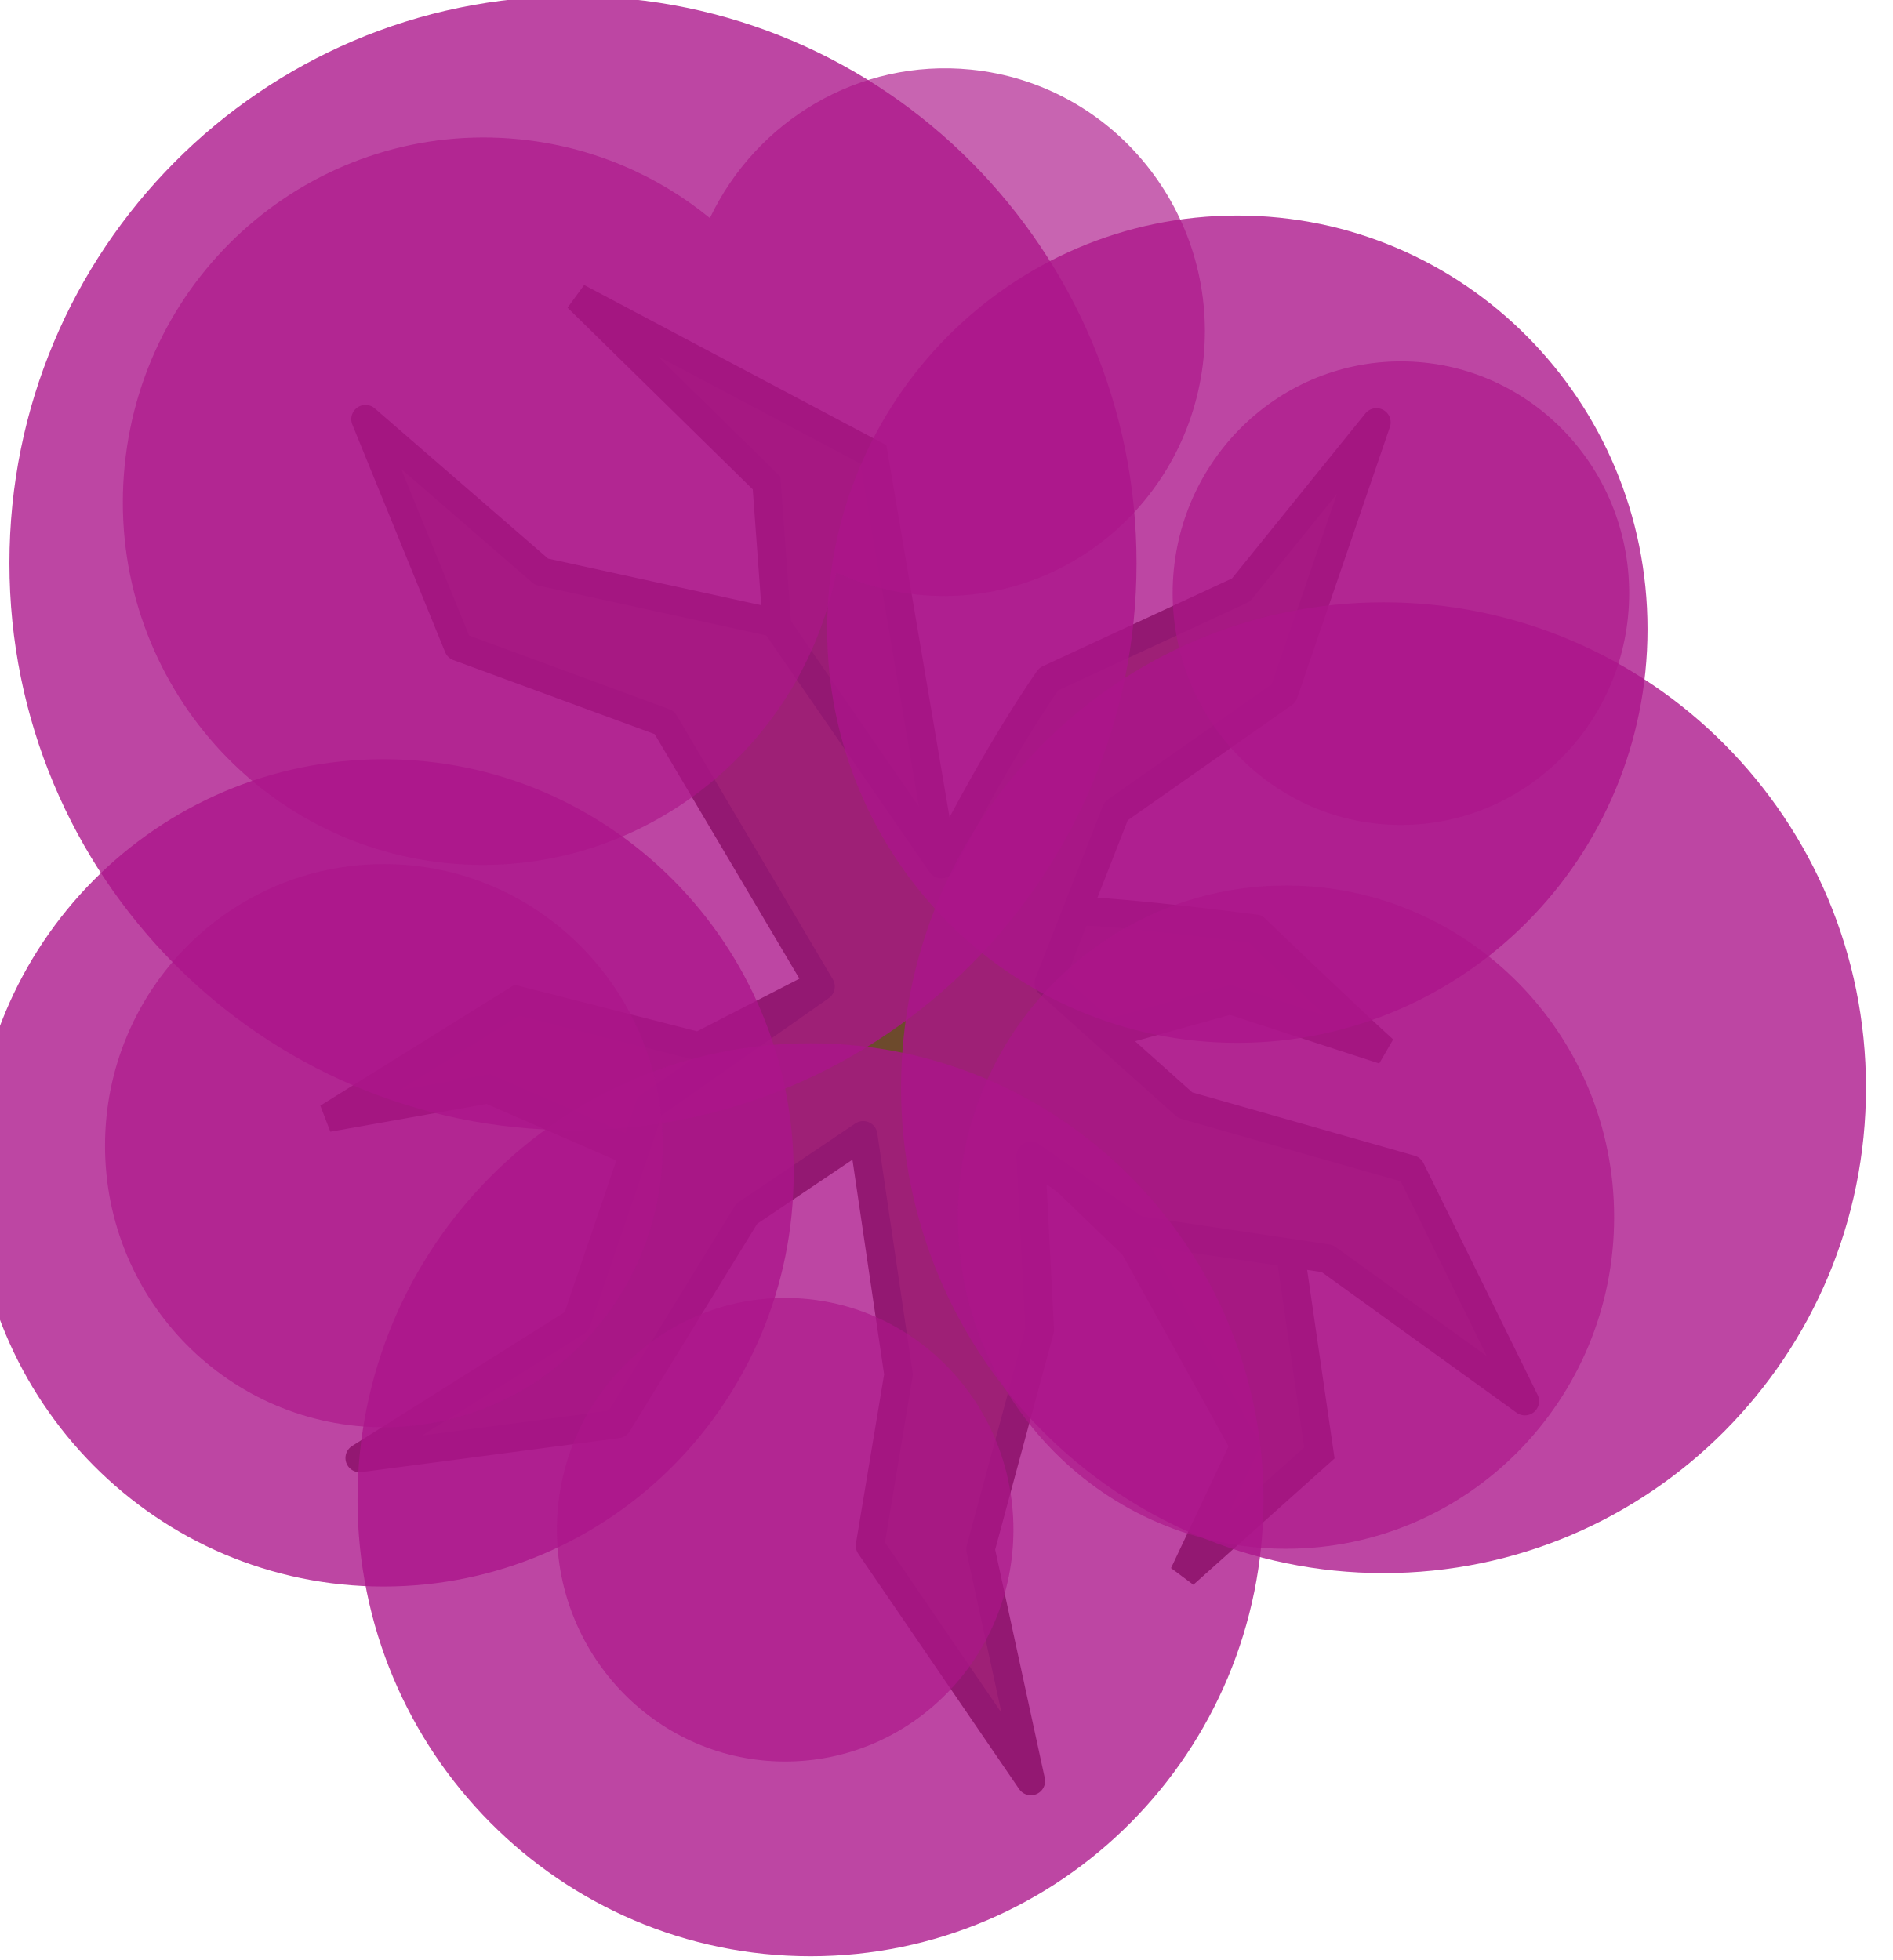
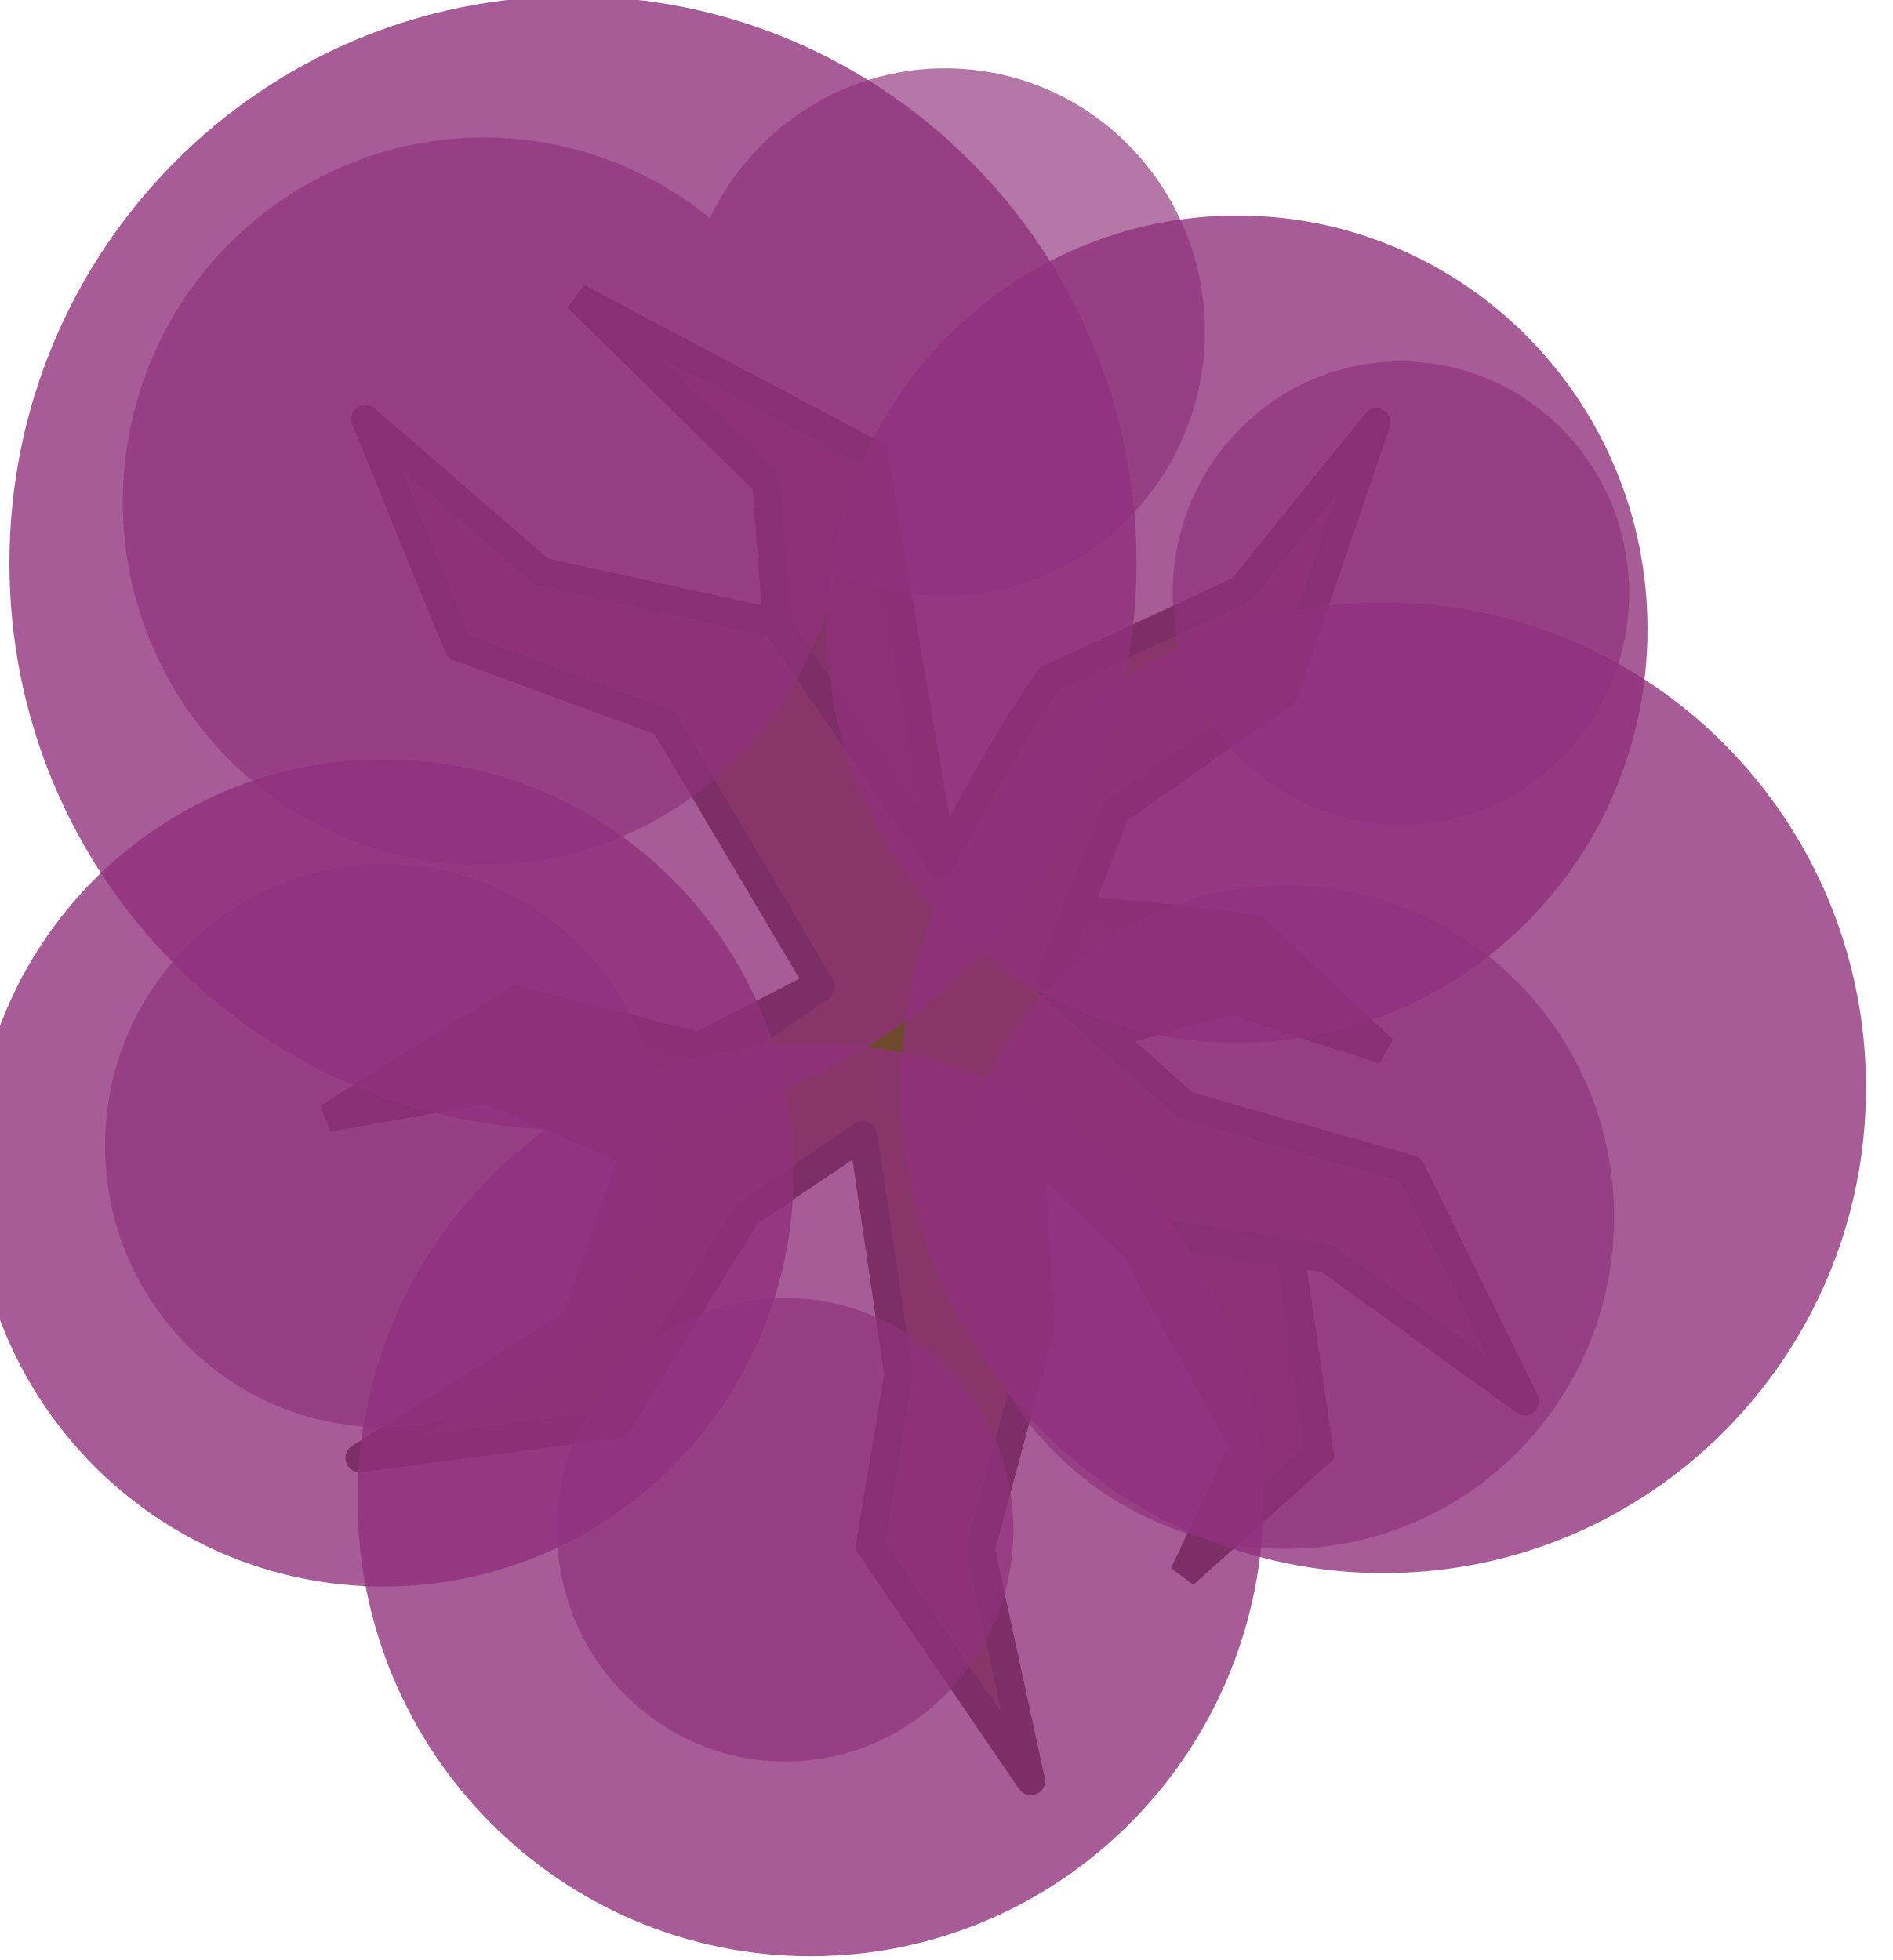
<svg xmlns="http://www.w3.org/2000/svg" width="599.168" height="620.625" viewBox="0 0 599.168 620.625" fill="none" version="1.1" id="svg48">
  <defs id="defs52" />
  <g id="g344-3" transform="matrix(4.686628,0,0,4.686628,-15855.853,-6343.906)">
    <path d="m 3467.997,1416.367 c 0,0 -9.155,-1.205 -12.528,-1.205 l -8.673,-3.855 -4.578,-26.984 -19.997,-10.601 12.769,12.528 0.723,9.878 3.132,23.852 -8.432,4.337 -12.287,-3.132 -12.769,7.951 10.842,-1.927 9.396,4.096 15.901,-1.446 11.565,1.446 6.746,6.505 7.469,13.492 -4.096,8.673 9.155,-8.191 -1.927,-13.251 -12.769,-14.938 8.673,-2.409 10.36,3.373 c -2.57,-2.329 -8.673,-8.191 -8.673,-8.191 z" fill="#5b3e24" id="path2-0-2" style="stroke:#372516;stroke-width:1.92;stroke-dasharray:none;stroke-opacity:1" />
    <path d="m 3441.52,1430.324 -7.868,5.296 -8.729,14.207 -17.416,2.3 14.648,-9.225 4.947,-14.536 11.538,-8.094 -10.555,-17.836 -13.916,-5.119 -6.27,-15.379 11.888,10.307 15.765,3.45 11.243,16.312 c 3.941,-7.858 7.256,-12.504 7.256,-12.504 l 12.982,-6.023 9.155,-11.324 -6.264,18.311 -11.324,7.951 -4.549,11.625 9.223,8.245 15.23,4.337 7.71,15.66 -13.353,-9.637 -12.908,-1.927 -7.108,-5.004 0.603,11.75 -4.003,14.824 3.4,15.66 -10.868,-15.901 1.927,-11.565 z" fill="#6d4a2c" stroke="#1b1917" stroke-width="11.012" stroke-miterlimit="16" stroke-linejoin="round" id="path4-1-8" style="stroke:#372516;stroke-width:1.92;stroke-miterlimit:16;stroke-dasharray:none;stroke-opacity:1" />
-     <path opacity="0.95" d="m 3444.078,1427.109 c 0,18.112 14.591,32.795 32.589,32.795 17.998,0 32.589,-14.683 32.589,-32.795 0,-18.112 -14.591,-32.795 -32.589,-32.795 -17.998,0 -32.589,14.683 -32.589,32.795 z" fill="#3a4f3f" id="path6-36-2" style="fill:#ac158a;fill-opacity:0.827;stroke-width:0.413" />
-     <path opacity="0.95" d="m 3381.409,1432.862 c 0,15.435 12.405,27.948 27.707,27.948 15.302,0 27.707,-12.512 27.707,-27.948 0,-15.435 -12.405,-27.948 -27.707,-27.948 -15.302,0 -27.707,12.513 -27.707,27.948 z" fill="#3a4f3f" id="path14-44-5-8" style="fill:#ac158a;fill-opacity:0.827;stroke-width:0.482" />
-     <path opacity="0.95" d="m 3383.848,1391.669 c 0,21.157 17.043,38.308 38.067,38.308 21.023,0 38.067,-17.151 38.067,-38.308 0,-21.157 -17.043,-38.308 -38.067,-38.308 -21.023,0 -38.067,17.151 -38.067,38.308 z" fill="#3a4f3f" id="path8-90-4" style="fill:#ac158a;fill-opacity:0.827;stroke-width:0.482" />
-     <path opacity="0.95" d="m 3407.362,1454.947 c 0,17.032 13.699,30.839 30.598,30.839 16.899,0 30.598,-13.807 30.598,-30.839 0,-17.032 -13.699,-30.839 -30.598,-30.839 -16.899,0 -30.598,13.807 -30.598,30.839 z" fill="#3a4f3f" id="path10-4-8" style="fill:#ac158a;fill-opacity:0.827;stroke-width:0.482" />
-     <path opacity="0.85" d="m 3390.306,1431.024 c 0,10.507 8.434,19.025 18.838,19.025 10.404,0 18.838,-8.518 18.838,-19.025 0,-10.507 -8.434,-19.025 -18.838,-19.025 -10.404,0 -18.838,8.518 -18.838,19.025 z" fill="#485e52" id="path12-02-3" style="opacity:0.8;fill:#ac158a;fill-opacity:0.827;stroke-width:0.373" />
-     <path opacity="0.85" d="m 3420.829,1456.972 c 0,8.649 6.904,15.66 15.419,15.66 8.516,0 15.419,-7.011 15.419,-15.66 0,-8.649 -6.904,-15.66 -15.419,-15.66 -8.516,0 -15.419,7.011 -15.419,15.66 z" fill="#485e52" id="path18-9-0-5" style="opacity:0.8;fill:#ac158a;fill-opacity:0.827;stroke-width:0.482" />
-     <path opacity="0.95" d="m 3439.085,1396.129 c 0,15.435 12.405,27.948 27.707,27.948 15.302,0 27.707,-12.512 27.707,-27.948 0,-15.435 -12.405,-27.948 -27.707,-27.948 -15.302,0 -27.707,12.513 -27.707,27.948 z" fill="#3a4f3f" id="path14-44-5" style="fill:#ac158a;fill-opacity:0.827;stroke-width:0.482" />
-     <path opacity="0.85" d="m 3462.421,1393.695 c 0,8.649 6.904,15.66 15.419,15.66 8.516,0 15.419,-7.011 15.419,-15.66 0,-8.649 -6.904,-15.66 -15.419,-15.66 -8.516,0 -15.419,7.011 -15.419,15.66 z" fill="#485e52" id="path18-9-0" style="opacity:0.8;fill:#ac158a;fill-opacity:0.827;stroke-width:0.482" />
-     <path opacity="0.85" d="m 3447.913,1435.853 c 0,12.375 9.924,22.406 22.165,22.406 12.242,0 22.165,-10.032 22.165,-22.406 0,-12.375 -9.924,-22.406 -22.165,-22.406 -12.242,0 -22.165,10.032 -22.165,22.406 z" fill="#485e52" id="path16-1-0" style="opacity:0.8;fill:#ac158a;fill-opacity:0.827;stroke-width:0.482" />
-     <path opacity="0.85" fill-rule="evenodd" clip-rule="evenodd" d="m 3439.702,1392.302 c 1.707,0.784 3.568,1.303 5.537,1.5 9.665,0.964 18.293,-6.198 19.27,-15.996 0.977,-9.798 -6.067,-18.522 -15.732,-19.486 -7.563,-0.754 -14.49,3.467 -17.614,10.033 -3.56,-2.909 -7.976,-4.836 -12.878,-5.324 -13.373,-1.333 -25.305,8.534 -26.652,22.04 -1.347,13.505 8.403,25.534 21.776,26.867 12.565,1.253 23.858,-7.383 26.294,-19.633 z" fill="#485e52" id="path20-0-6" style="opacity:0.8;fill:#ac158a;fill-opacity:0.827;stroke-width:0.482" />
+     <path opacity="0.95" d="m 3444.078,1427.109 c 0,18.112 14.591,32.795 32.589,32.795 17.998,0 32.589,-14.683 32.589,-32.795 0,-18.112 -14.591,-32.795 -32.589,-32.795 -17.998,0 -32.589,14.683 -32.589,32.795 z" fill="#3a4f3f" id="path6-36-2" style="fill:#90317b;fill-opacity:0.827;stroke-width:0.413" />
+     <path opacity="0.95" d="m 3381.409,1432.862 c 0,15.435 12.405,27.948 27.707,27.948 15.302,0 27.707,-12.512 27.707,-27.948 0,-15.435 -12.405,-27.948 -27.707,-27.948 -15.302,0 -27.707,12.513 -27.707,27.948 z" fill="#3a4f3f" id="path14-44-5-8" style="fill:#90317b;fill-opacity:0.827;stroke-width:0.482" />
+     <path opacity="0.95" d="m 3383.848,1391.669 c 0,21.157 17.043,38.308 38.067,38.308 21.023,0 38.067,-17.151 38.067,-38.308 0,-21.157 -17.043,-38.308 -38.067,-38.308 -21.023,0 -38.067,17.151 -38.067,38.308 z" fill="#3a4f3f" id="path8-90-4" style="fill:#90317b;fill-opacity:0.827;stroke-width:0.482" />
+     <path opacity="0.95" d="m 3407.362,1454.947 c 0,17.032 13.699,30.839 30.598,30.839 16.899,0 30.598,-13.807 30.598,-30.839 0,-17.032 -13.699,-30.839 -30.598,-30.839 -16.899,0 -30.598,13.807 -30.598,30.839 z" fill="#3a4f3f" id="path10-4-8" style="fill:#90317b;fill-opacity:0.827;stroke-width:0.482" />
+     <path opacity="0.85" d="m 3390.306,1431.024 c 0,10.507 8.434,19.025 18.838,19.025 10.404,0 18.838,-8.518 18.838,-19.025 0,-10.507 -8.434,-19.025 -18.838,-19.025 -10.404,0 -18.838,8.518 -18.838,19.025 z" fill="#485e52" id="path12-02-3" style="opacity:0.8;fill:#90317b;fill-opacity:0.827;stroke-width:0.373" />
+     <path opacity="0.85" d="m 3420.829,1456.972 c 0,8.649 6.904,15.66 15.419,15.66 8.516,0 15.419,-7.011 15.419,-15.66 0,-8.649 -6.904,-15.66 -15.419,-15.66 -8.516,0 -15.419,7.011 -15.419,15.66 z" fill="#485e52" id="path18-9-0-5" style="opacity:0.8;fill:#90317b;fill-opacity:0.827;stroke-width:0.482" />
+     <path opacity="0.95" d="m 3439.085,1396.129 c 0,15.435 12.405,27.948 27.707,27.948 15.302,0 27.707,-12.512 27.707,-27.948 0,-15.435 -12.405,-27.948 -27.707,-27.948 -15.302,0 -27.707,12.513 -27.707,27.948 z" fill="#3a4f3f" id="path14-44-5" style="fill:#90317b;fill-opacity:0.827;stroke-width:0.482" />
+     <path opacity="0.85" d="m 3462.421,1393.695 c 0,8.649 6.904,15.66 15.419,15.66 8.516,0 15.419,-7.011 15.419,-15.66 0,-8.649 -6.904,-15.66 -15.419,-15.66 -8.516,0 -15.419,7.011 -15.419,15.66 z" fill="#485e52" id="path18-9-0" style="opacity:0.8;fill:#90317b;fill-opacity:0.827;stroke-width:0.482" />
+     <path opacity="0.85" d="m 3447.913,1435.853 c 0,12.375 9.924,22.406 22.165,22.406 12.242,0 22.165,-10.032 22.165,-22.406 0,-12.375 -9.924,-22.406 -22.165,-22.406 -12.242,0 -22.165,10.032 -22.165,22.406 z" fill="#485e52" id="path16-1-0" style="opacity:0.8;fill:#90317b;fill-opacity:0.827;stroke-width:0.482" />
+     <path opacity="0.85" fill-rule="evenodd" clip-rule="evenodd" d="m 3439.702,1392.302 c 1.707,0.784 3.568,1.303 5.537,1.5 9.665,0.964 18.293,-6.198 19.27,-15.996 0.977,-9.798 -6.067,-18.522 -15.732,-19.486 -7.563,-0.754 -14.49,3.467 -17.614,10.033 -3.56,-2.909 -7.976,-4.836 -12.878,-5.324 -13.373,-1.333 -25.305,8.534 -26.652,22.04 -1.347,13.505 8.403,25.534 21.776,26.867 12.565,1.253 23.858,-7.383 26.294,-19.633 z" fill="#485e52" id="path20-0-6" style="opacity:0.8;fill:#90317b;fill-opacity:0.827;stroke-width:0.482" />
  </g>
</svg>
